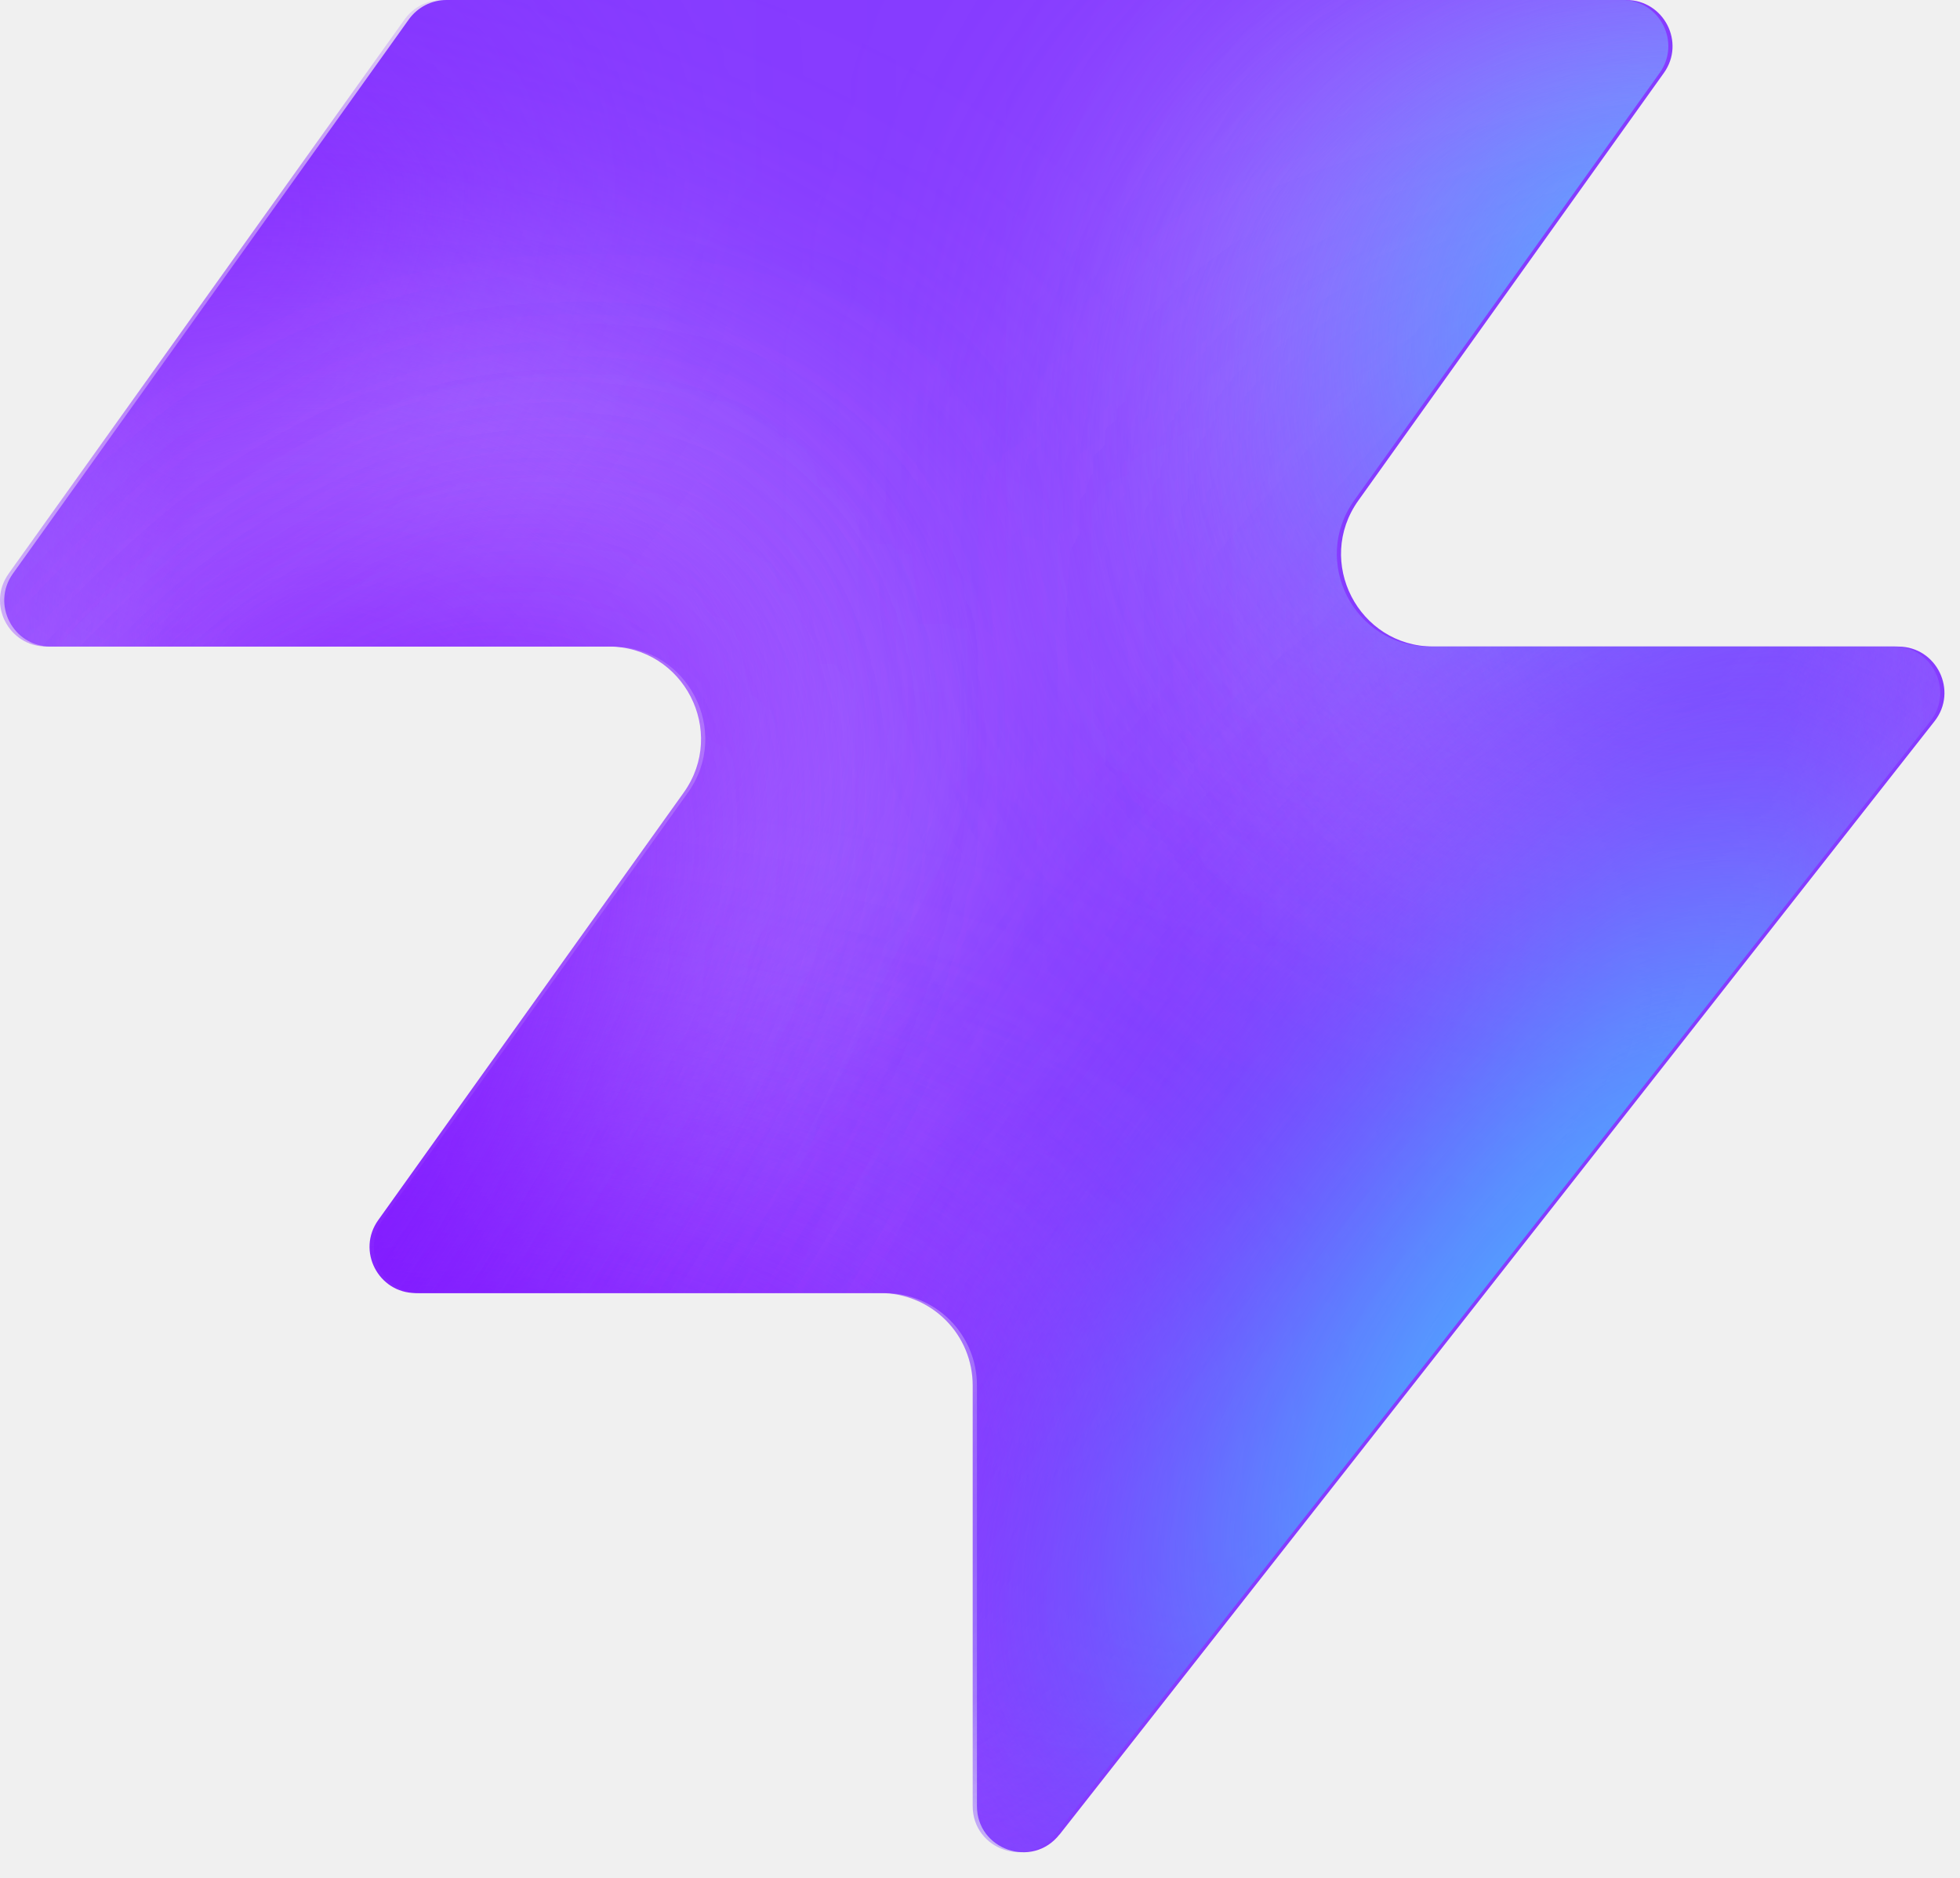
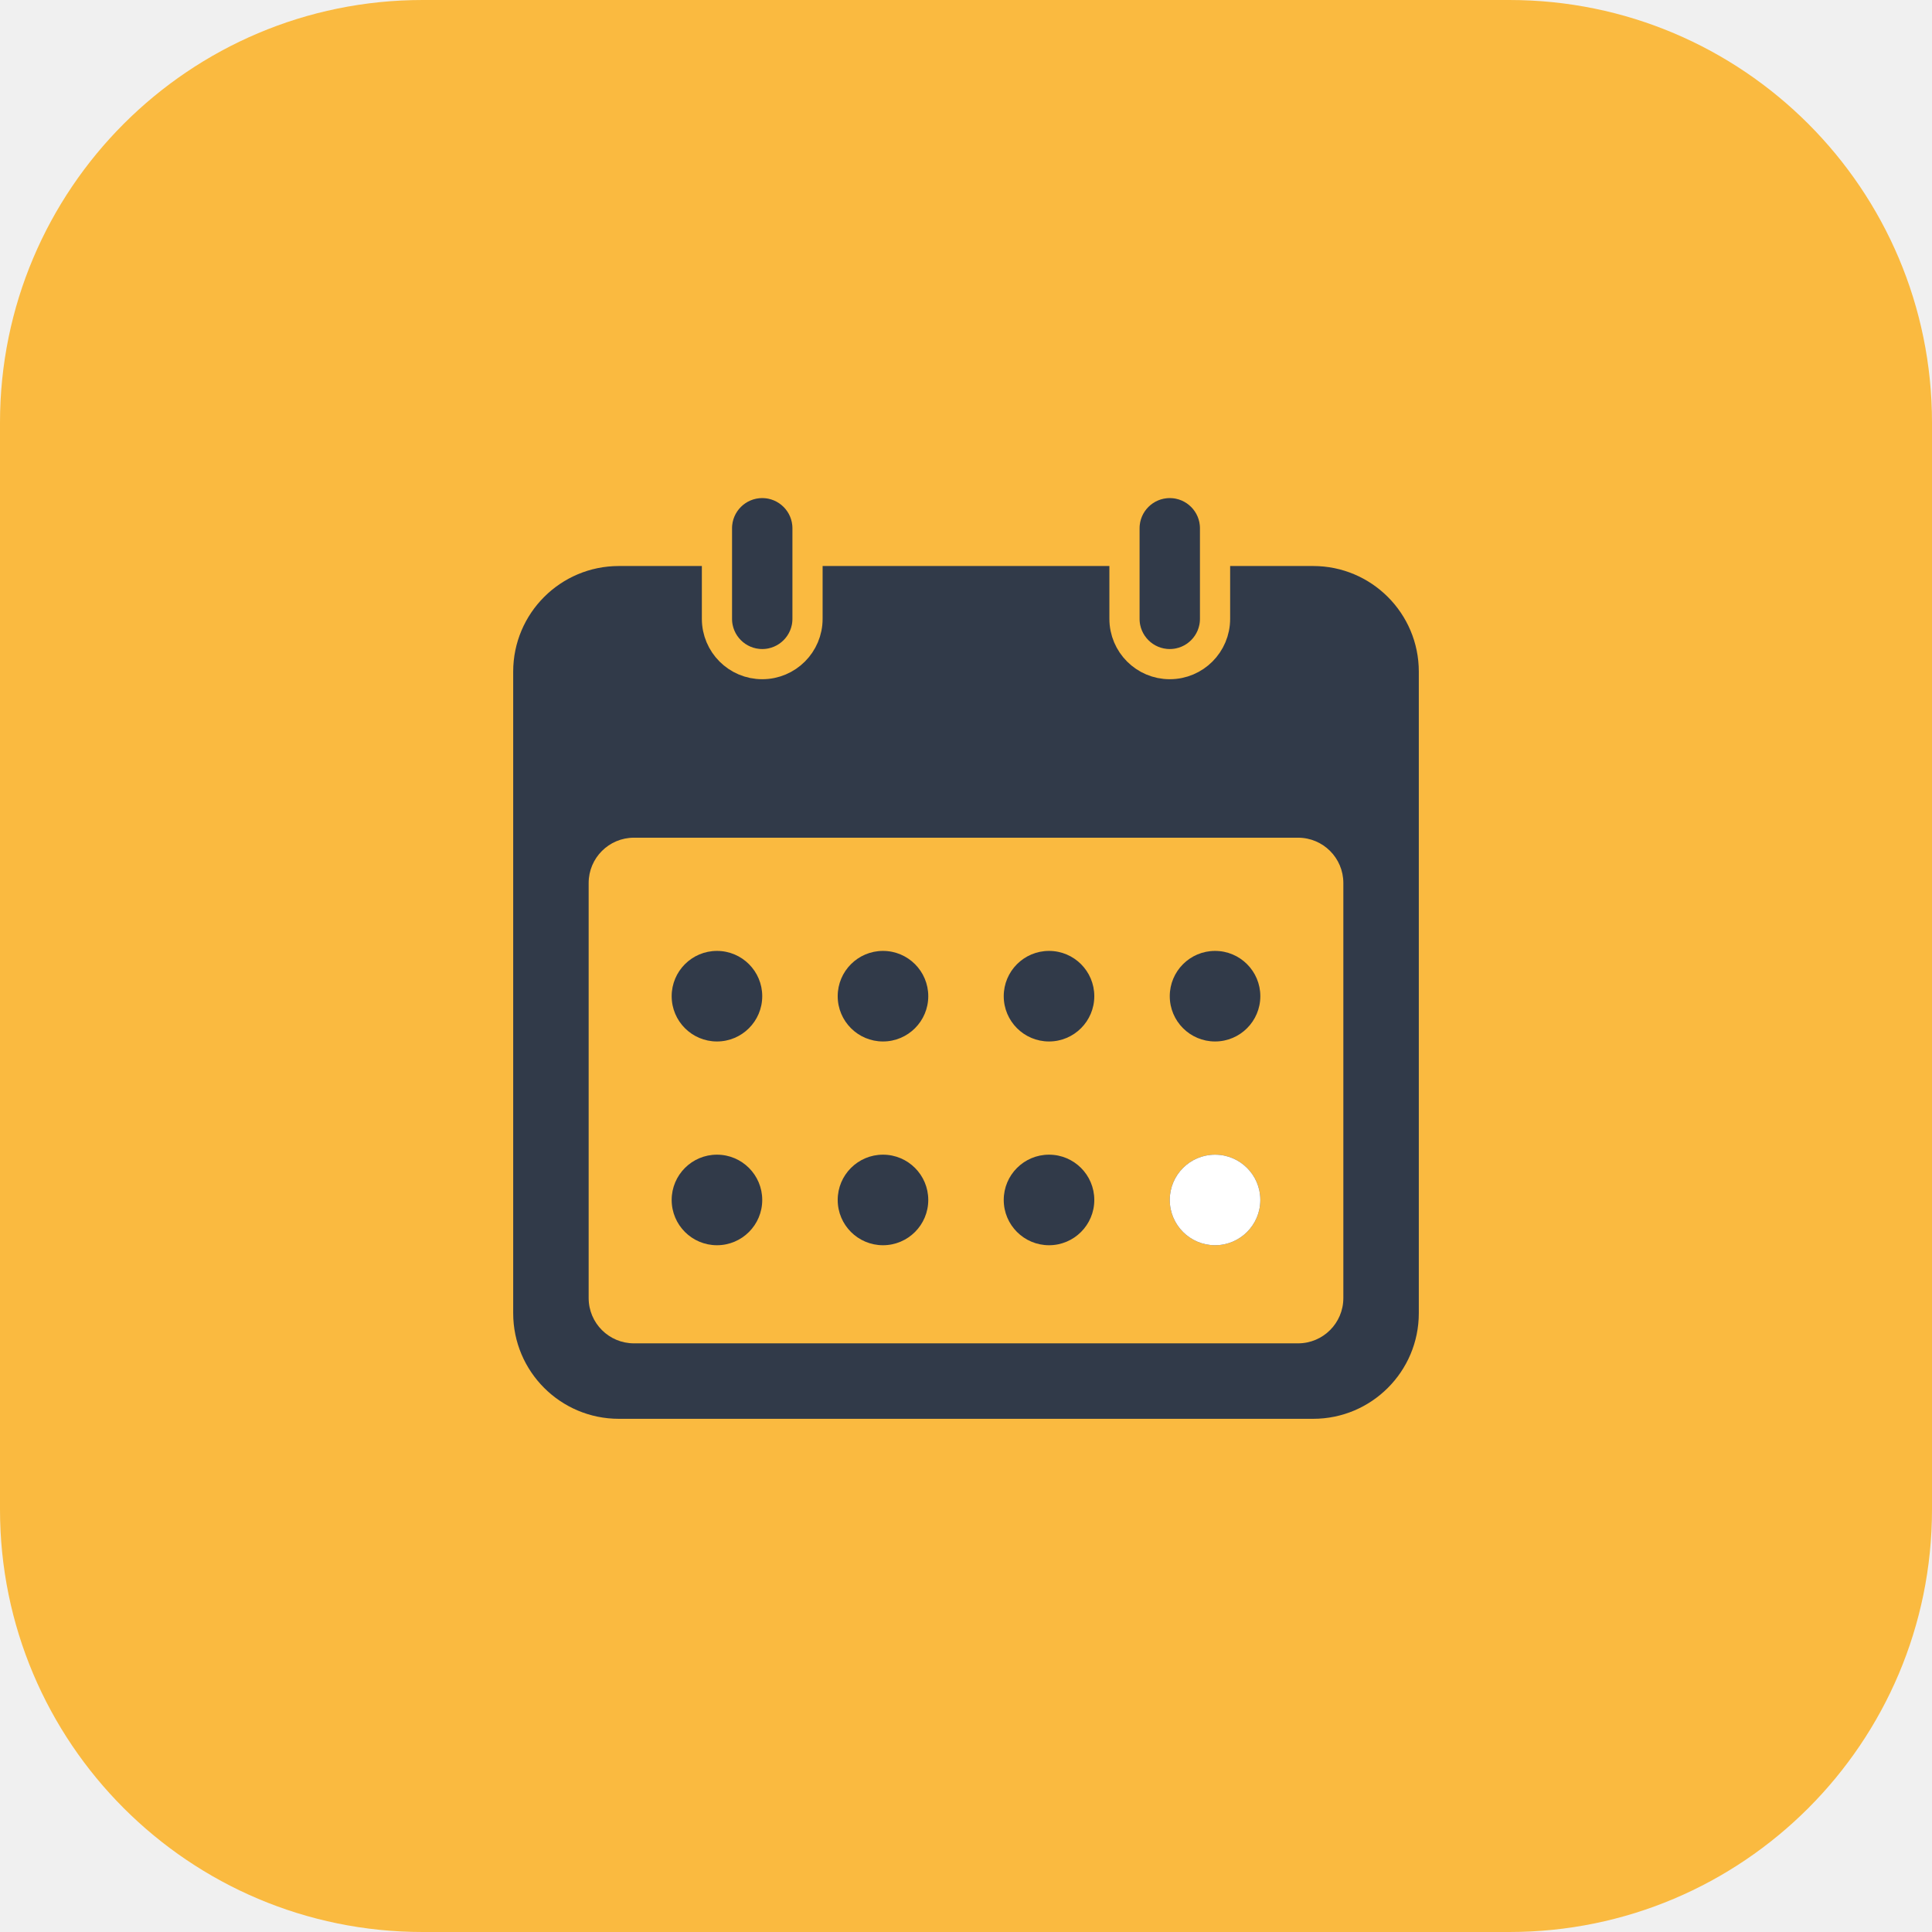
- <svg xmlns="http://www.w3.org/2000/svg" width="48" height="46" fill="none" viewBox="0 0 48 46">
-   <path fill="#863bff" d="M25.946 44.938c-.664.845-2.021.375-2.021-.698V33.937a2.26 2.26 0 0 0-2.262-2.262H10.287c-.92 0-1.456-1.04-.92-1.788l7.48-10.471c1.07-1.497 0-3.578-1.842-3.578H1.237c-.92 0-1.456-1.04-.92-1.788L10.013.474c.214-.297.556-.474.92-.474h28.894c.92 0 1.456 1.04.92 1.788l-7.48 10.471c-1.07 1.498 0 3.579 1.842 3.579h11.377c.943 0 1.473 1.088.89 1.83L25.947 44.94z" style="fill:#863bff;fill:color(display-p3 .525 .23 1);fill-opacity:1" />
-   <mask id="a" width="48" height="46" x="0" y="0" maskUnits="userSpaceOnUse" style="mask-type:alpha">
-     <path fill="#000" d="M25.842 44.938c-.664.844-2.021.375-2.021-.698V33.937a2.26 2.26 0 0 0-2.262-2.262H10.183c-.92 0-1.456-1.04-.92-1.788l7.48-10.471c1.07-1.498 0-3.579-1.842-3.579H1.133c-.92 0-1.456-1.04-.92-1.787L9.91.473c.214-.297.556-.474.92-.474h28.894c.92 0 1.456 1.04.92 1.788l-7.48 10.471c-1.07 1.498 0 3.578 1.842 3.578h11.377c.943 0 1.473 1.088.89 1.832L25.843 44.94z" style="fill:#000;fill-opacity:1" />
-   </mask>
-   <g mask="url(#a)">
-     <g filter="url(#b)">
-       <ellipse cx="5.508" cy="14.704" fill="#ede6ff" rx="5.508" ry="14.704" style="fill:#ede6ff;fill:color(display-p3 .927 .903 1);fill-opacity:1" transform="matrix(.00324 1 1 -.00324 -4.47 31.516)" />
-     </g>
-     <g filter="url(#c)">
-       <ellipse cx="10.399" cy="29.851" fill="#ede6ff" rx="10.399" ry="29.851" style="fill:#ede6ff;fill:color(display-p3 .927 .903 1);fill-opacity:1" transform="matrix(.00324 1 1 -.00324 -39.328 7.883)" />
-     </g>
-     <g filter="url(#d)">
-       <ellipse cx="5.508" cy="30.487" fill="#7e14ff" rx="5.508" ry="30.487" style="fill:#7e14ff;fill:color(display-p3 .492 .077 1);fill-opacity:1" transform="rotate(89.814 -25.913 -14.639)scale(1 -1)" />
-     </g>
-     <g filter="url(#e)">
-       <ellipse cx="5.508" cy="30.599" fill="#7e14ff" rx="5.508" ry="30.599" style="fill:#7e14ff;fill:color(display-p3 .492 .077 1);fill-opacity:1" transform="rotate(89.814 -32.644 -3.334)scale(1 -1)" />
-     </g>
-     <g filter="url(#f)">
-       <ellipse cx="5.508" cy="30.599" fill="#7e14ff" rx="5.508" ry="30.599" style="fill:#7e14ff;fill:color(display-p3 .492 .077 1);fill-opacity:1" transform="matrix(.00324 1 1 -.00324 -34.34 30.47)" />
-     </g>
-     <g filter="url(#g)">
-       <ellipse cx="14.072" cy="22.078" fill="#ede6ff" rx="14.072" ry="22.078" style="fill:#ede6ff;fill:color(display-p3 .927 .903 1);fill-opacity:1" transform="rotate(93.35 24.506 48.493)scale(-1 1)" />
-     </g>
-     <g filter="url(#h)">
-       <ellipse cx="3.47" cy="21.501" fill="#7e14ff" rx="3.47" ry="21.501" style="fill:#7e14ff;fill:color(display-p3 .492 .077 1);fill-opacity:1" transform="rotate(89.009 28.708 47.59)scale(-1 1)" />
-     </g>
-     <g filter="url(#i)">
-       <ellipse cx="3.47" cy="21.501" fill="#7e14ff" rx="3.47" ry="21.501" style="fill:#7e14ff;fill:color(display-p3 .492 .077 1);fill-opacity:1" transform="rotate(89.009 28.708 47.59)scale(-1 1)" />
-     </g>
-     <g filter="url(#j)">
-       <ellipse cx=".387" cy="8.972" fill="#7e14ff" rx="4.407" ry="29.108" style="fill:#7e14ff;fill:color(display-p3 .492 .077 1);fill-opacity:1" transform="rotate(39.51 .387 8.972)" />
-     </g>
-     <g filter="url(#k)">
-       <ellipse cx="47.523" cy="-6.092" fill="#7e14ff" rx="4.407" ry="29.108" style="fill:#7e14ff;fill:color(display-p3 .492 .077 1);fill-opacity:1" transform="rotate(37.892 47.523 -6.092)" />
-     </g>
-     <g filter="url(#l)">
-       <ellipse cx="41.412" cy="6.333" fill="#47bfff" rx="5.971" ry="9.665" style="fill:#47bfff;fill:color(display-p3 .28 .748 1);fill-opacity:1" transform="rotate(37.892 41.412 6.333)" />
-     </g>
-     <g filter="url(#m)">
-       <ellipse cx="-1.879" cy="38.332" fill="#7e14ff" rx="4.407" ry="29.108" style="fill:#7e14ff;fill:color(display-p3 .492 .077 1);fill-opacity:1" transform="rotate(37.892 -1.88 38.332)" />
-     </g>
-     <g filter="url(#n)">
-       <ellipse cx="-1.879" cy="38.332" fill="#7e14ff" rx="4.407" ry="29.108" style="fill:#7e14ff;fill:color(display-p3 .492 .077 1);fill-opacity:1" transform="rotate(37.892 -1.88 38.332)" />
-     </g>
-     <g filter="url(#o)">
-       <ellipse cx="35.651" cy="29.907" fill="#7e14ff" rx="4.407" ry="29.108" style="fill:#7e14ff;fill:color(display-p3 .492 .077 1);fill-opacity:1" transform="rotate(37.892 35.651 29.907)" />
-     </g>
-     <g filter="url(#p)">
-       <ellipse cx="38.418" cy="32.4" fill="#47bfff" rx="5.971" ry="15.297" style="fill:#47bfff;fill:color(display-p3 .28 .748 1);fill-opacity:1" transform="rotate(37.892 38.418 32.4)" />
-     </g>
-   </g>
-   <defs>
-     <filter id="b" width="60.045" height="41.654" x="-19.77" y="16.149" color-interpolation-filters="sRGB" filterUnits="userSpaceOnUse">
-       <feFlood flood-opacity="0" result="BackgroundImageFix" />
-       <feBlend in="SourceGraphic" in2="BackgroundImageFix" result="shape" />
-       <feGaussianBlur result="effect1_foregroundBlur_2002_17158" stdDeviation="7.659" />
-     </filter>
-     <filter id="c" width="90.34" height="51.437" x="-54.613" y="-7.533" color-interpolation-filters="sRGB" filterUnits="userSpaceOnUse">
-       <feFlood flood-opacity="0" result="BackgroundImageFix" />
-       <feBlend in="SourceGraphic" in2="BackgroundImageFix" result="shape" />
-       <feGaussianBlur result="effect1_foregroundBlur_2002_17158" stdDeviation="7.659" />
-     </filter>
-     <filter id="d" width="79.355" height="29.4" x="-49.64" y="2.03" color-interpolation-filters="sRGB" filterUnits="userSpaceOnUse">
-       <feFlood flood-opacity="0" result="BackgroundImageFix" />
-       <feBlend in="SourceGraphic" in2="BackgroundImageFix" result="shape" />
-       <feGaussianBlur result="effect1_foregroundBlur_2002_17158" stdDeviation="4.596" />
-     </filter>
-     <filter id="e" width="79.579" height="29.4" x="-45.045" y="20.029" color-interpolation-filters="sRGB" filterUnits="userSpaceOnUse">
-       <feFlood flood-opacity="0" result="BackgroundImageFix" />
-       <feBlend in="SourceGraphic" in2="BackgroundImageFix" result="shape" />
-       <feGaussianBlur result="effect1_foregroundBlur_2002_17158" stdDeviation="4.596" />
-     </filter>
-     <filter id="f" width="79.579" height="29.4" x="-43.513" y="21.178" color-interpolation-filters="sRGB" filterUnits="userSpaceOnUse">
-       <feFlood flood-opacity="0" result="BackgroundImageFix" />
-       <feBlend in="SourceGraphic" in2="BackgroundImageFix" result="shape" />
-       <feGaussianBlur result="effect1_foregroundBlur_2002_17158" stdDeviation="4.596" />
-     </filter>
-     <filter id="g" width="74.749" height="58.852" x="15.756" y="-17.901" color-interpolation-filters="sRGB" filterUnits="userSpaceOnUse">
-       <feFlood flood-opacity="0" result="BackgroundImageFix" />
-       <feBlend in="SourceGraphic" in2="BackgroundImageFix" result="shape" />
-       <feGaussianBlur result="effect1_foregroundBlur_2002_17158" stdDeviation="7.659" />
-     </filter>
-     <filter id="h" width="61.377" height="25.362" x="23.548" y="2.284" color-interpolation-filters="sRGB" filterUnits="userSpaceOnUse">
-       <feFlood flood-opacity="0" result="BackgroundImageFix" />
-       <feBlend in="SourceGraphic" in2="BackgroundImageFix" result="shape" />
-       <feGaussianBlur result="effect1_foregroundBlur_2002_17158" stdDeviation="4.596" />
-     </filter>
-     <filter id="i" width="61.377" height="25.362" x="23.548" y="2.284" color-interpolation-filters="sRGB" filterUnits="userSpaceOnUse">
-       <feFlood flood-opacity="0" result="BackgroundImageFix" />
-       <feBlend in="SourceGraphic" in2="BackgroundImageFix" result="shape" />
-       <feGaussianBlur result="effect1_foregroundBlur_2002_17158" stdDeviation="4.596" />
-     </filter>
-     <filter id="j" width="56.045" height="63.649" x="-27.636" y="-22.853" color-interpolation-filters="sRGB" filterUnits="userSpaceOnUse">
-       <feFlood flood-opacity="0" result="BackgroundImageFix" />
-       <feBlend in="SourceGraphic" in2="BackgroundImageFix" result="shape" />
-       <feGaussianBlur result="effect1_foregroundBlur_2002_17158" stdDeviation="4.596" />
-     </filter>
-     <filter id="k" width="54.814" height="64.646" x="20.116" y="-38.415" color-interpolation-filters="sRGB" filterUnits="userSpaceOnUse">
-       <feFlood flood-opacity="0" result="BackgroundImageFix" />
-       <feBlend in="SourceGraphic" in2="BackgroundImageFix" result="shape" />
-       <feGaussianBlur result="effect1_foregroundBlur_2002_17158" stdDeviation="4.596" />
-     </filter>
-     <filter id="l" width="33.541" height="35.313" x="24.641" y="-11.323" color-interpolation-filters="sRGB" filterUnits="userSpaceOnUse">
-       <feFlood flood-opacity="0" result="BackgroundImageFix" />
-       <feBlend in="SourceGraphic" in2="BackgroundImageFix" result="shape" />
-       <feGaussianBlur result="effect1_foregroundBlur_2002_17158" stdDeviation="4.596" />
-     </filter>
-     <filter id="m" width="54.814" height="64.646" x="-29.286" y="6.009" color-interpolation-filters="sRGB" filterUnits="userSpaceOnUse">
-       <feFlood flood-opacity="0" result="BackgroundImageFix" />
-       <feBlend in="SourceGraphic" in2="BackgroundImageFix" result="shape" />
-       <feGaussianBlur result="effect1_foregroundBlur_2002_17158" stdDeviation="4.596" />
-     </filter>
-     <filter id="n" width="54.814" height="64.646" x="-29.286" y="6.009" color-interpolation-filters="sRGB" filterUnits="userSpaceOnUse">
-       <feFlood flood-opacity="0" result="BackgroundImageFix" />
-       <feBlend in="SourceGraphic" in2="BackgroundImageFix" result="shape" />
-       <feGaussianBlur result="effect1_foregroundBlur_2002_17158" stdDeviation="4.596" />
-     </filter>
-     <filter id="o" width="54.814" height="64.646" x="8.244" y="-2.416" color-interpolation-filters="sRGB" filterUnits="userSpaceOnUse">
-       <feFlood flood-opacity="0" result="BackgroundImageFix" />
-       <feBlend in="SourceGraphic" in2="BackgroundImageFix" result="shape" />
-       <feGaussianBlur result="effect1_foregroundBlur_2002_17158" stdDeviation="4.596" />
-     </filter>
-     <filter id="p" width="39.409" height="43.623" x="18.713" y="10.588" color-interpolation-filters="sRGB" filterUnits="userSpaceOnUse">
-       <feFlood flood-opacity="0" result="BackgroundImageFix" />
-       <feBlend in="SourceGraphic" in2="BackgroundImageFix" result="shape" />
-       <feGaussianBlur result="effect1_foregroundBlur_2002_17158" stdDeviation="4.596" />
-     </filter>
-   </defs>
+ <svg xmlns="http://www.w3.org/2000/svg" viewBox="0 0 512 512">
+   <rect width="512" height="512" rx="112" fill="#faba40" />
+   <rect x="136" y="150" width="240" height="226" rx="28" fill="#313a49" />
+   <rect x="156" y="222" width="200" height="134" rx="12" fill="#faba40" />
+   <circle cx="190" cy="264" r="12" fill="#313a49" />
+   <circle cx="234" cy="264" r="12" fill="#313a49" />
+   <circle cx="278" cy="264" r="12" fill="#313a49" />
+   <circle cx="322" cy="264" r="12" fill="#313a49" />
+   <circle cx="190" cy="318" r="12" fill="#313a49" />
+   <circle cx="234" cy="318" r="12" fill="#313a49" />
+   <circle cx="278" cy="318" r="12" fill="#313a49" />
+   <circle cx="322" cy="318" r="12" fill="#313a49" />
+   <circle cx="322" cy="318" r="12" fill="#fff" />
+   <rect x="190" y="128" width="24" height="48" rx="12" fill="#313a49" stroke="#faba40" stroke-width="8" />
+   <rect x="298" y="128" width="24" height="48" rx="12" fill="#313a49" stroke="#faba40" stroke-width="8" />
</svg>
